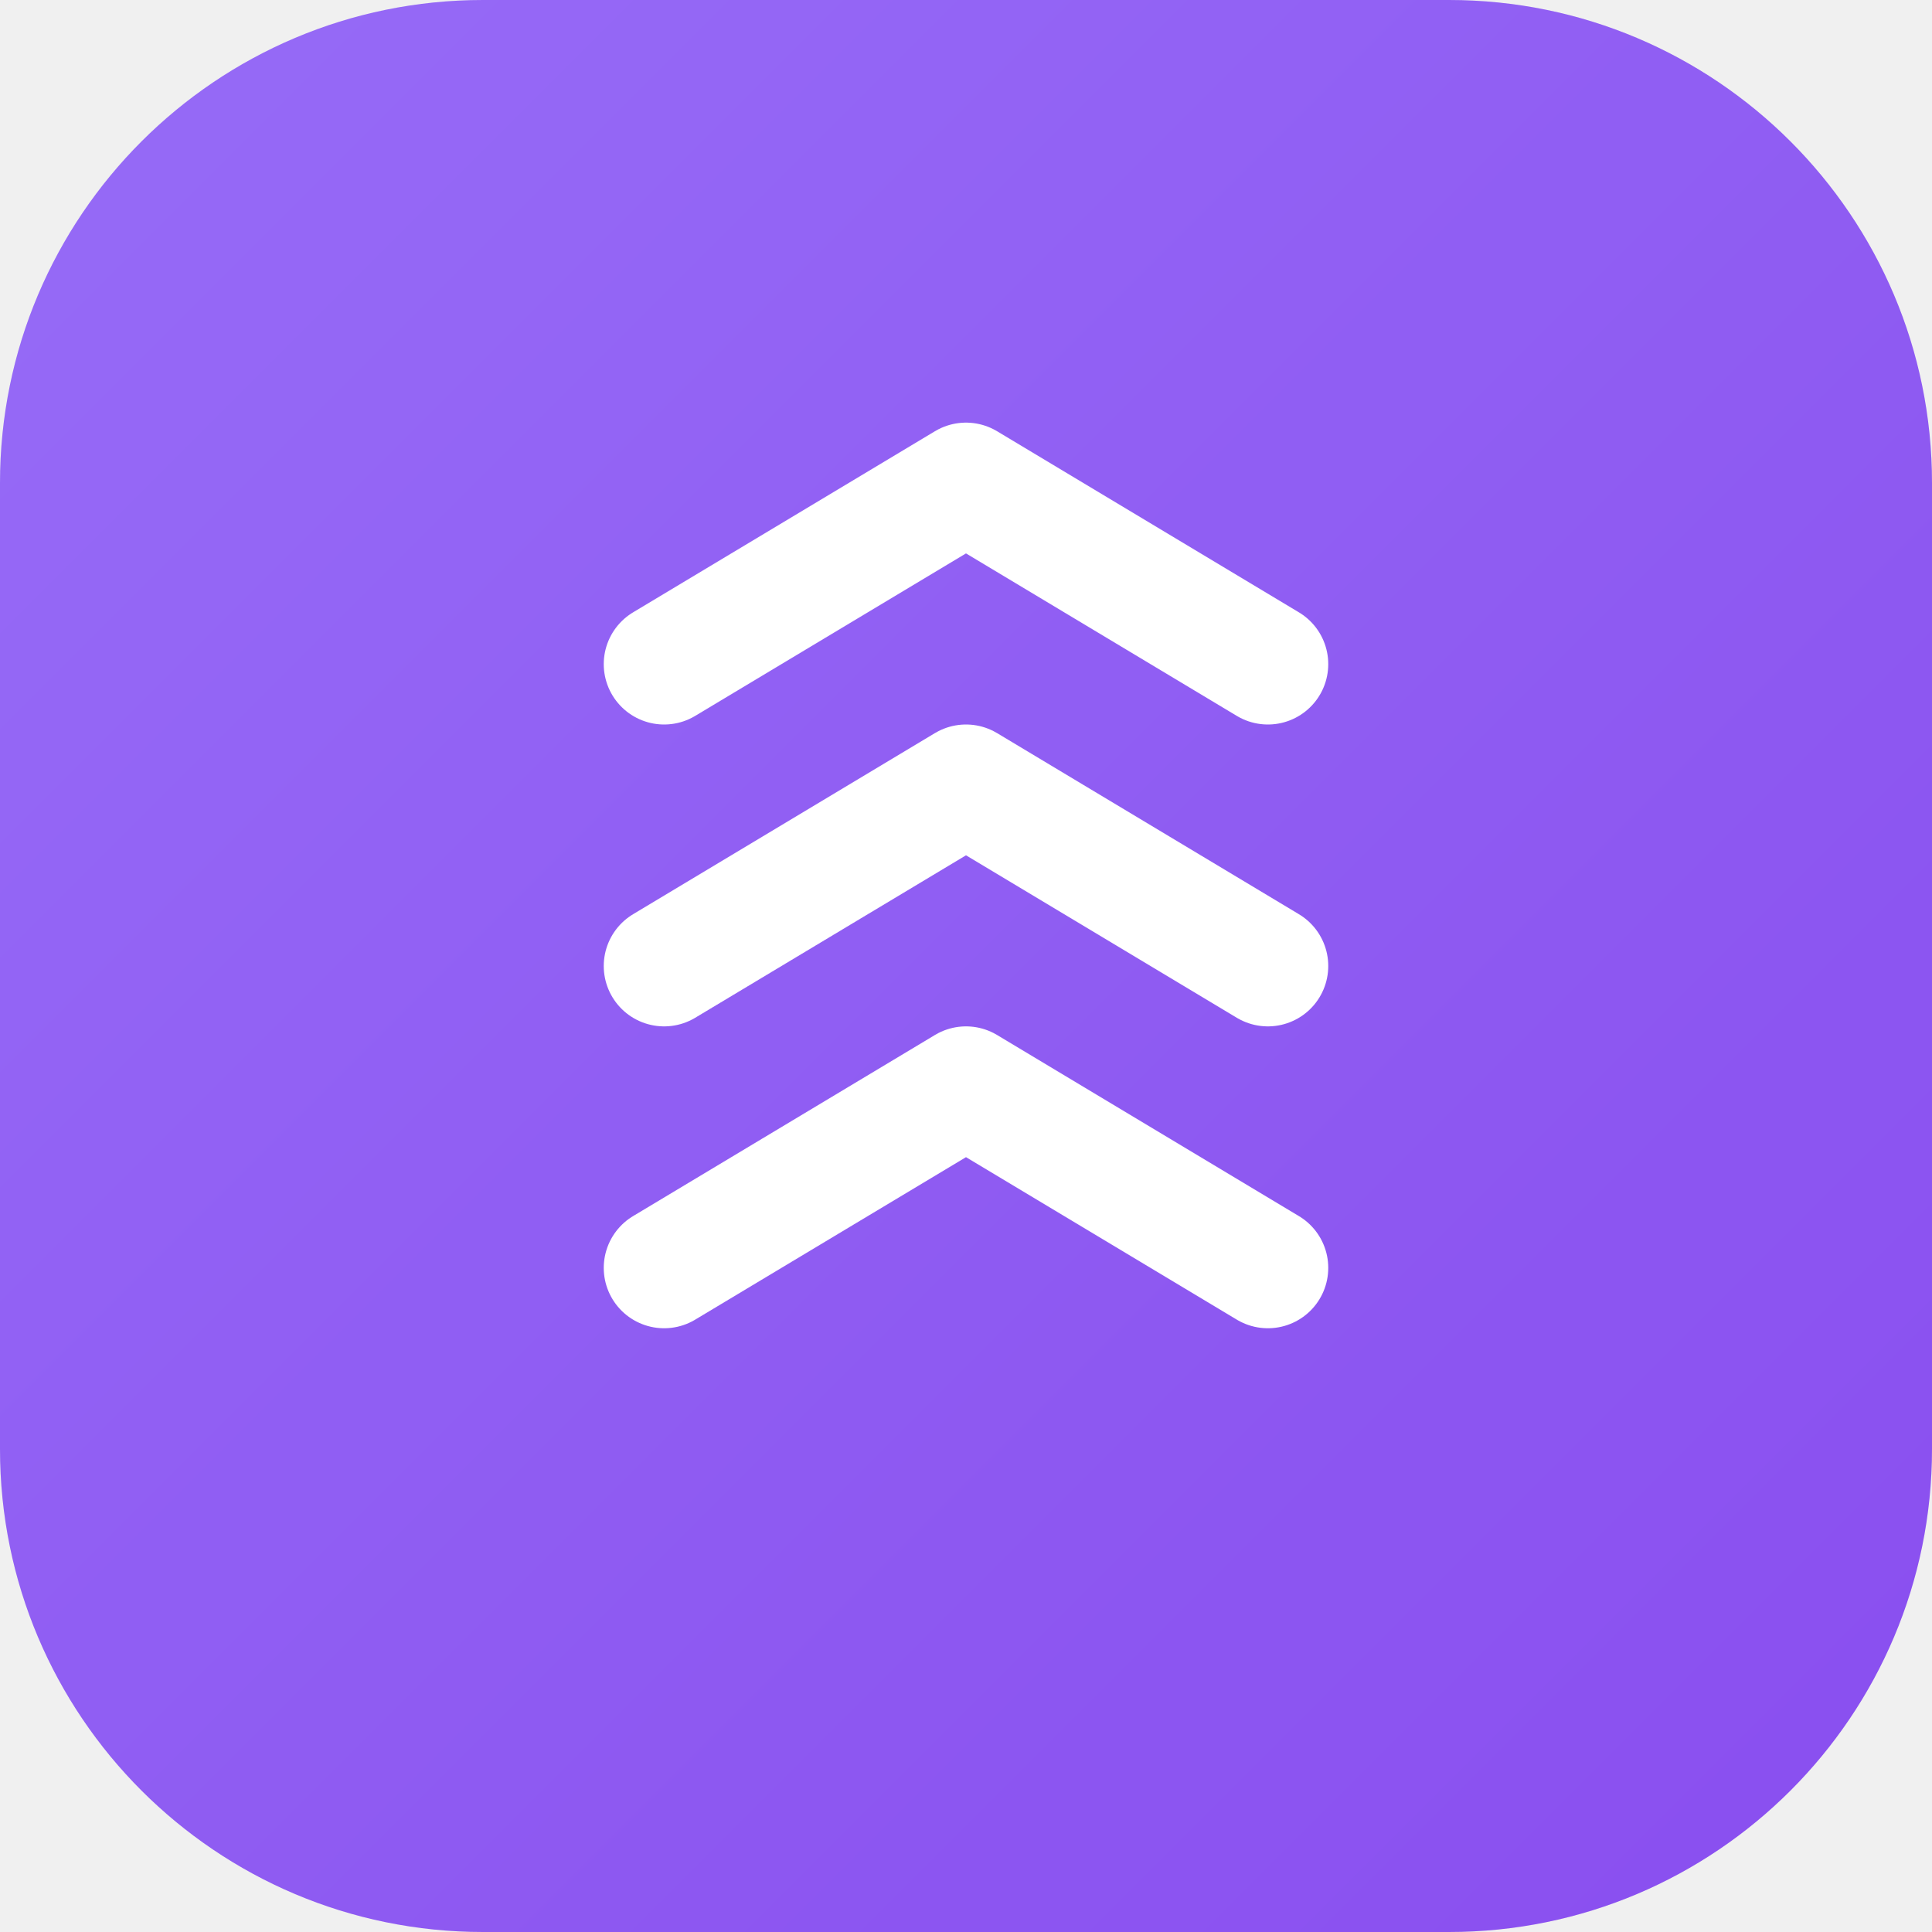
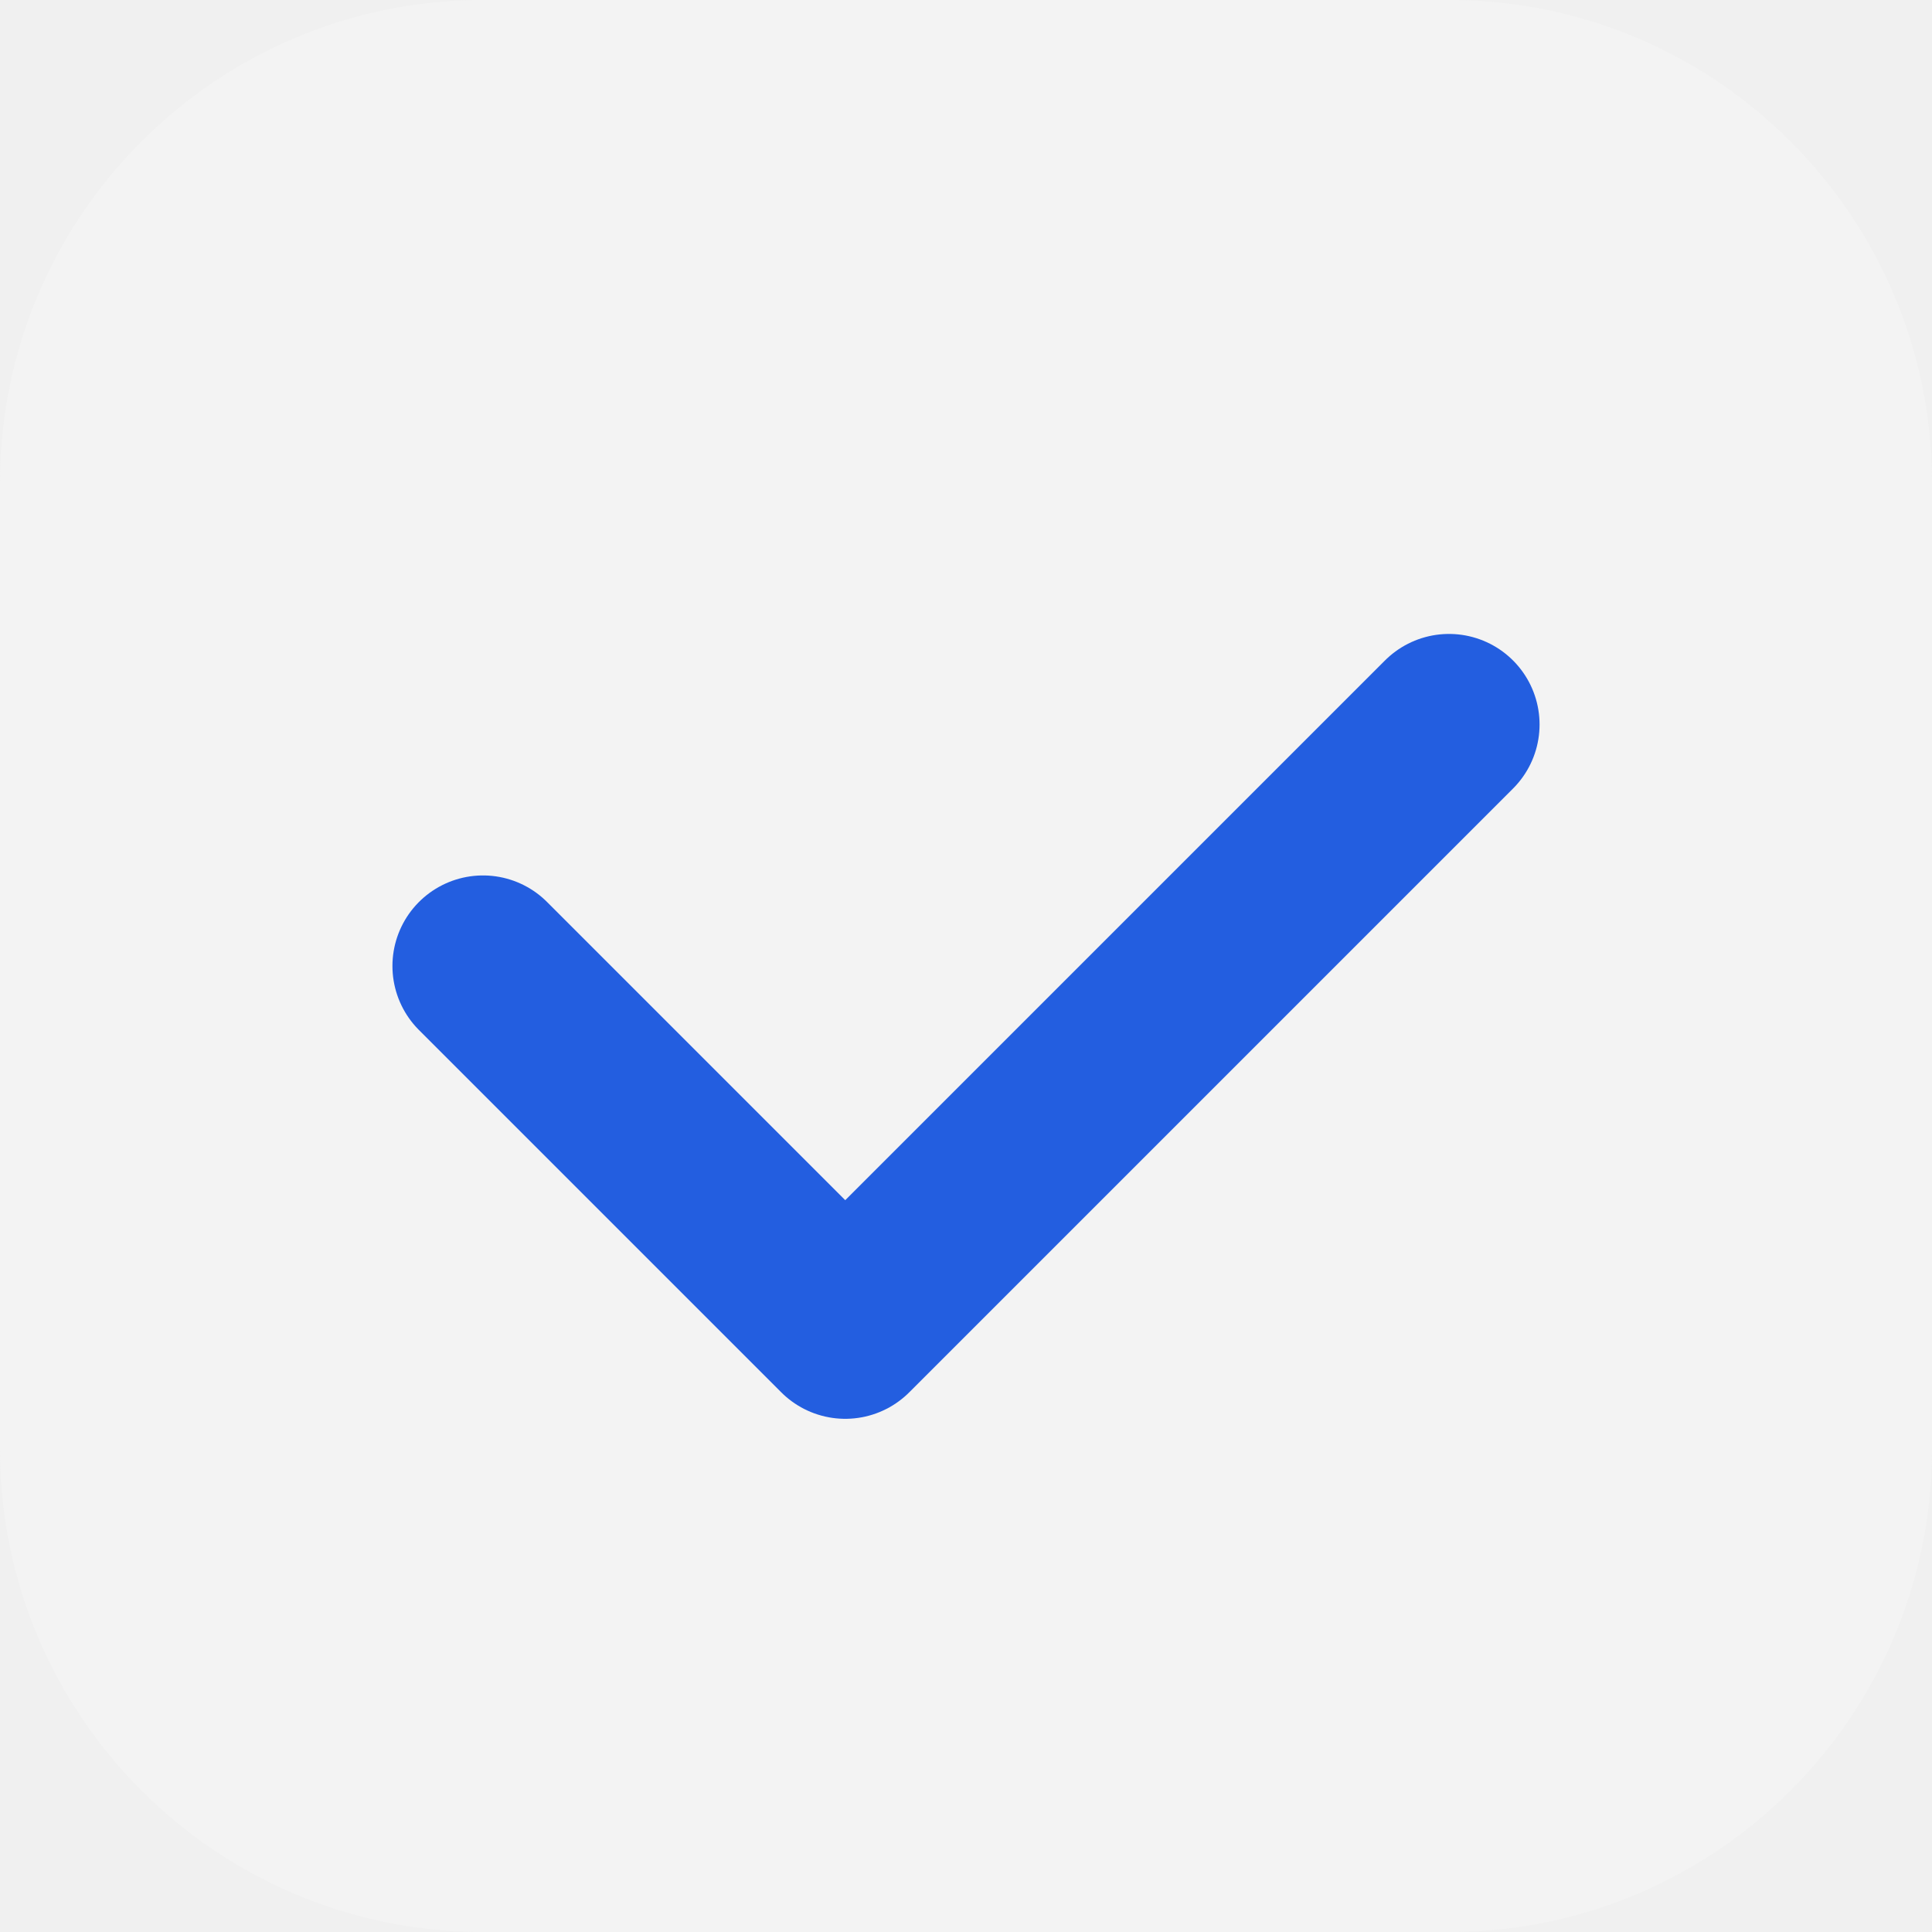
<svg xmlns="http://www.w3.org/2000/svg" width="512" height="512" viewBox="0 0 512 512" fill="none">
-   <defs>
-     <linearGradient id="gradient" x1="0%" y1="0%" x2="100%" y2="100%">
-       <stop offset="0%" style="stop-color:#8B5CF6" />
-       <stop offset="100%" style="stop-color:#7C3AED" />
-     </linearGradient>
-   </defs>
-   <rect width="512" height="512" rx="128" fill="url(#gradient)" />
-   <path d="M176 176L256 128L336 176M176 256L256 208L336 256M176 336L256 288L336 336" stroke="white" stroke-width="32" stroke-linecap="round" stroke-linejoin="round" fill="none">
-     <animate attributeName="stroke-dasharray" from="0,1000" to="1000,1000" dur="2s" begin="0s" fill="freeze" />
+   <rect width="512" height="512" rx="128" fill="white" />
+   <path d="M128 256L224 352L384 192" stroke="#2563EB" stroke-width="48" stroke-linecap="round" stroke-linejoin="round">
+     <animate attributeName="stroke-dasharray" from="0,1000" to="1000,1000" dur="1s" begin="0s" fill="freeze" />
  </path>
-   <rect width="512" height="512" rx="128" fill="white" fill-opacity="0.1" />
+   <rect width="512" height="512" rx="128" fill="black" fill-opacity="0.05" />
</svg>
